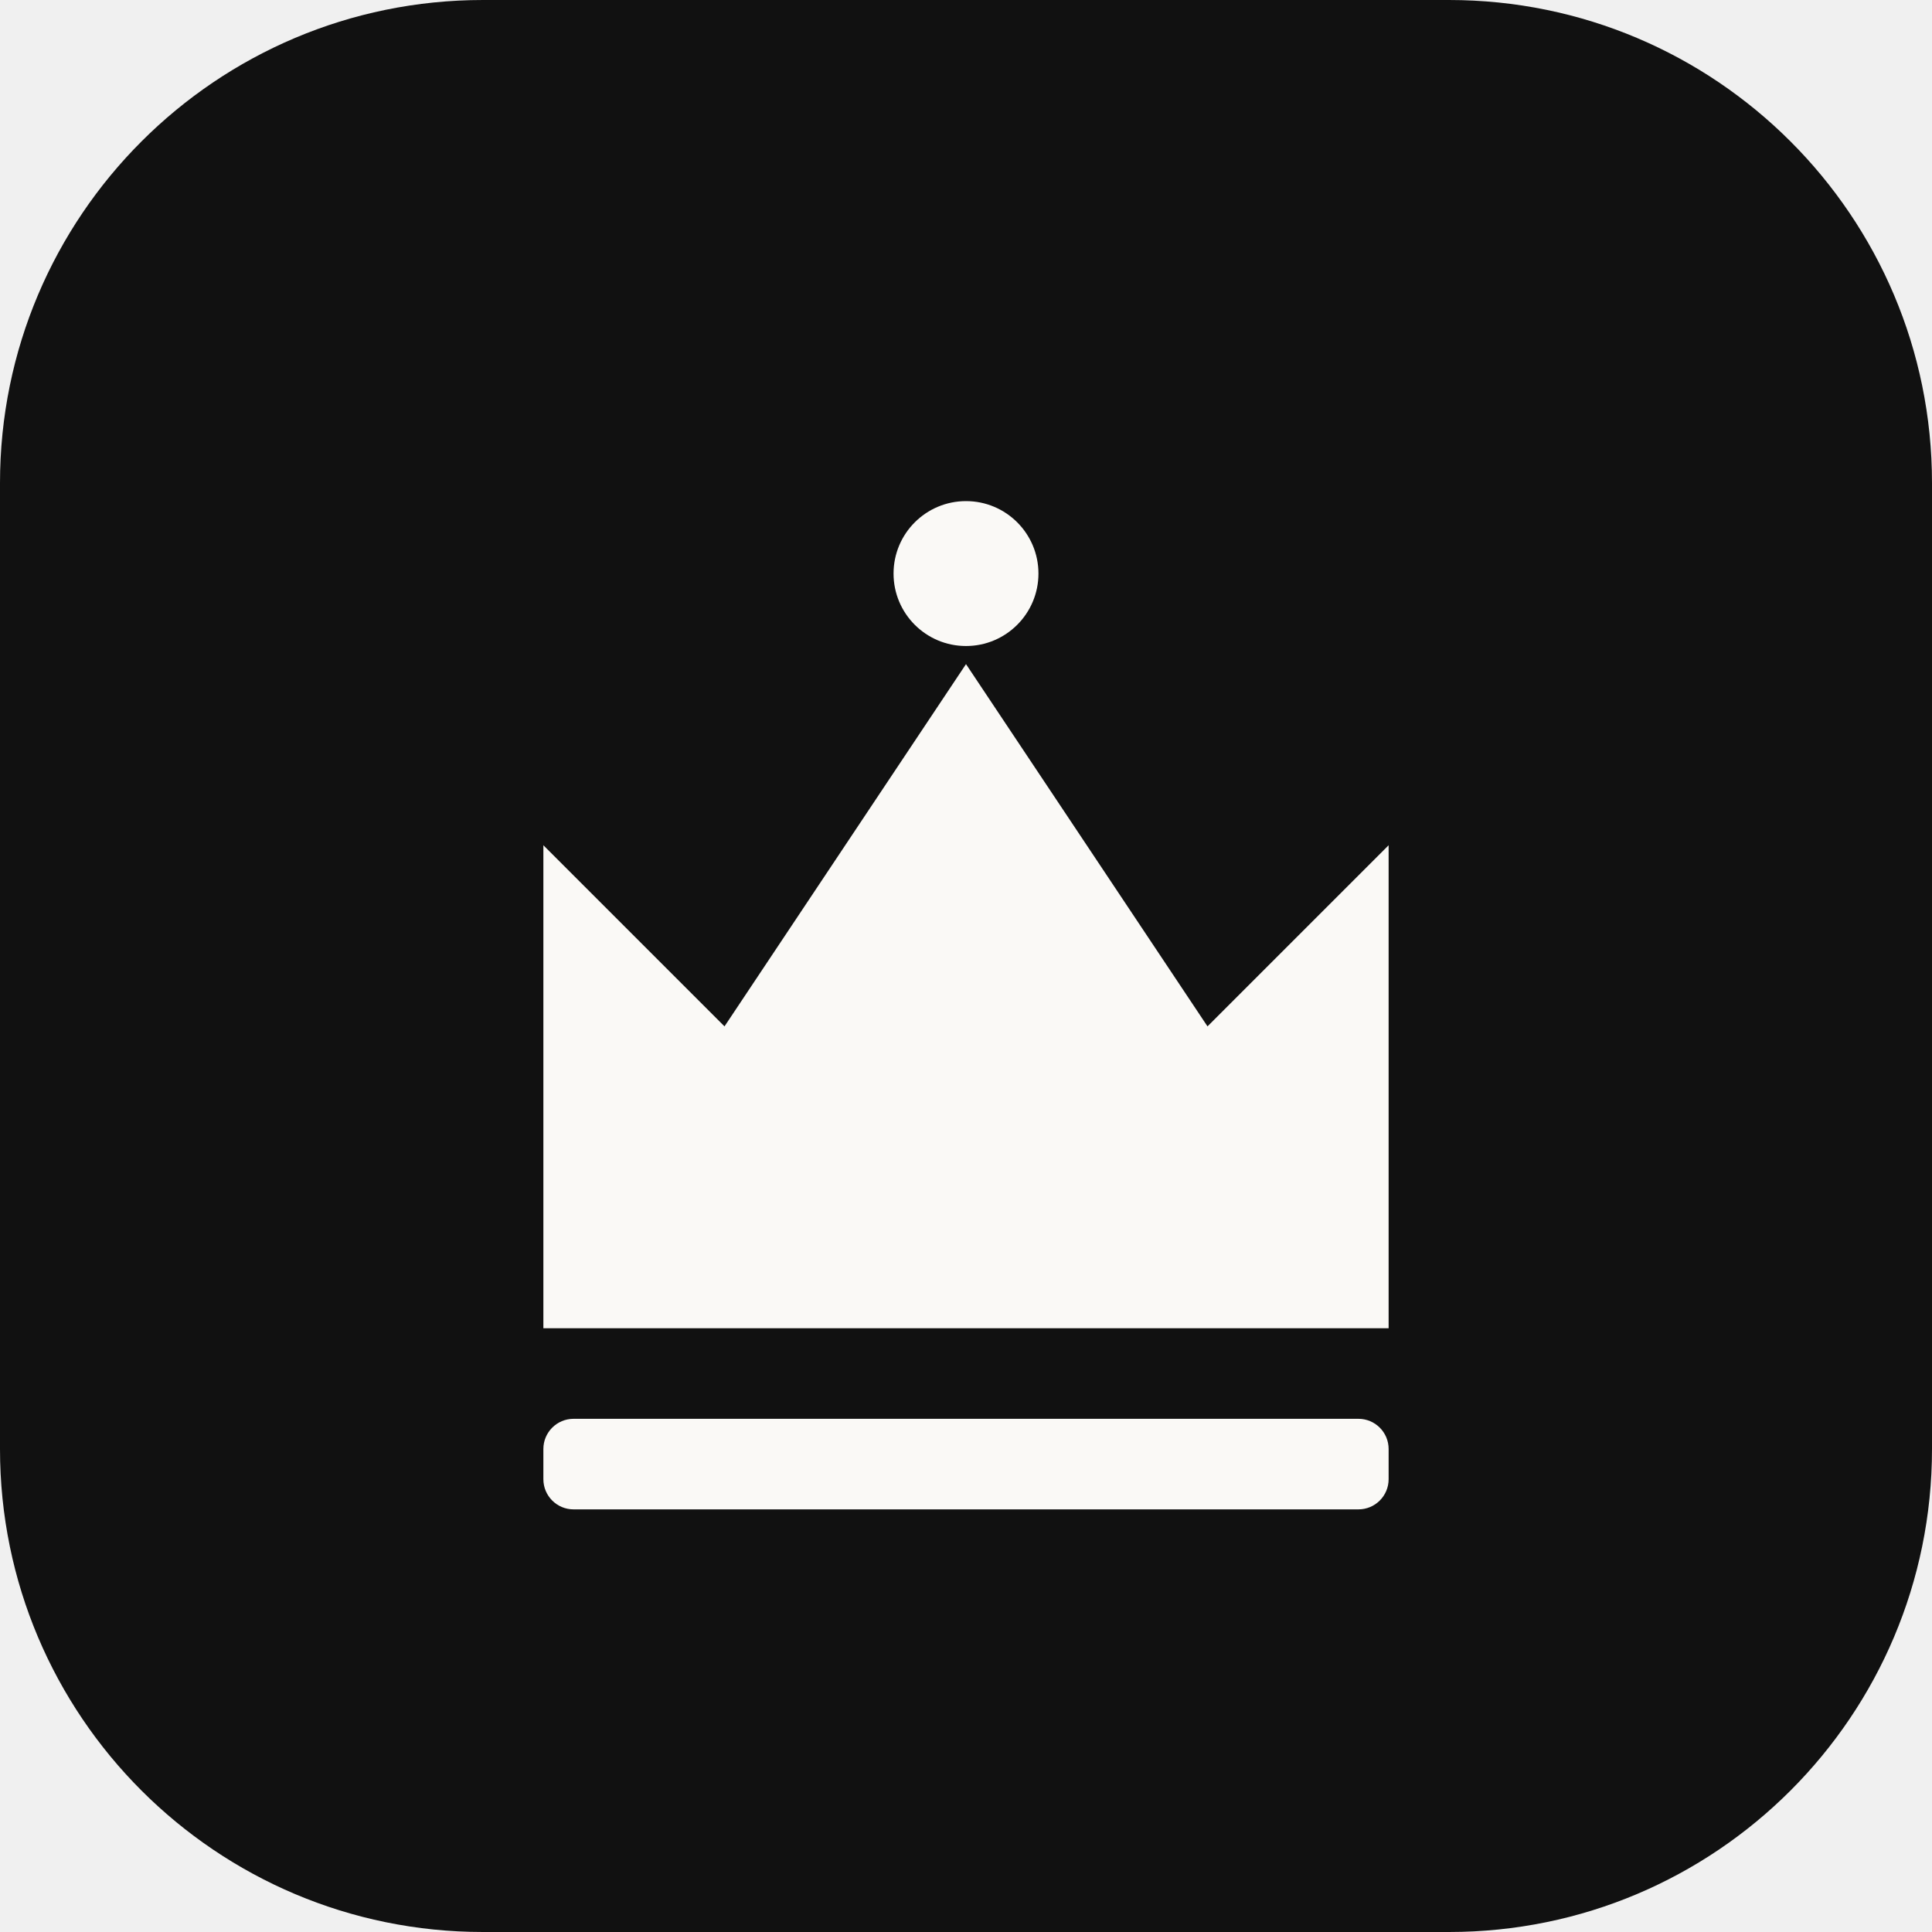
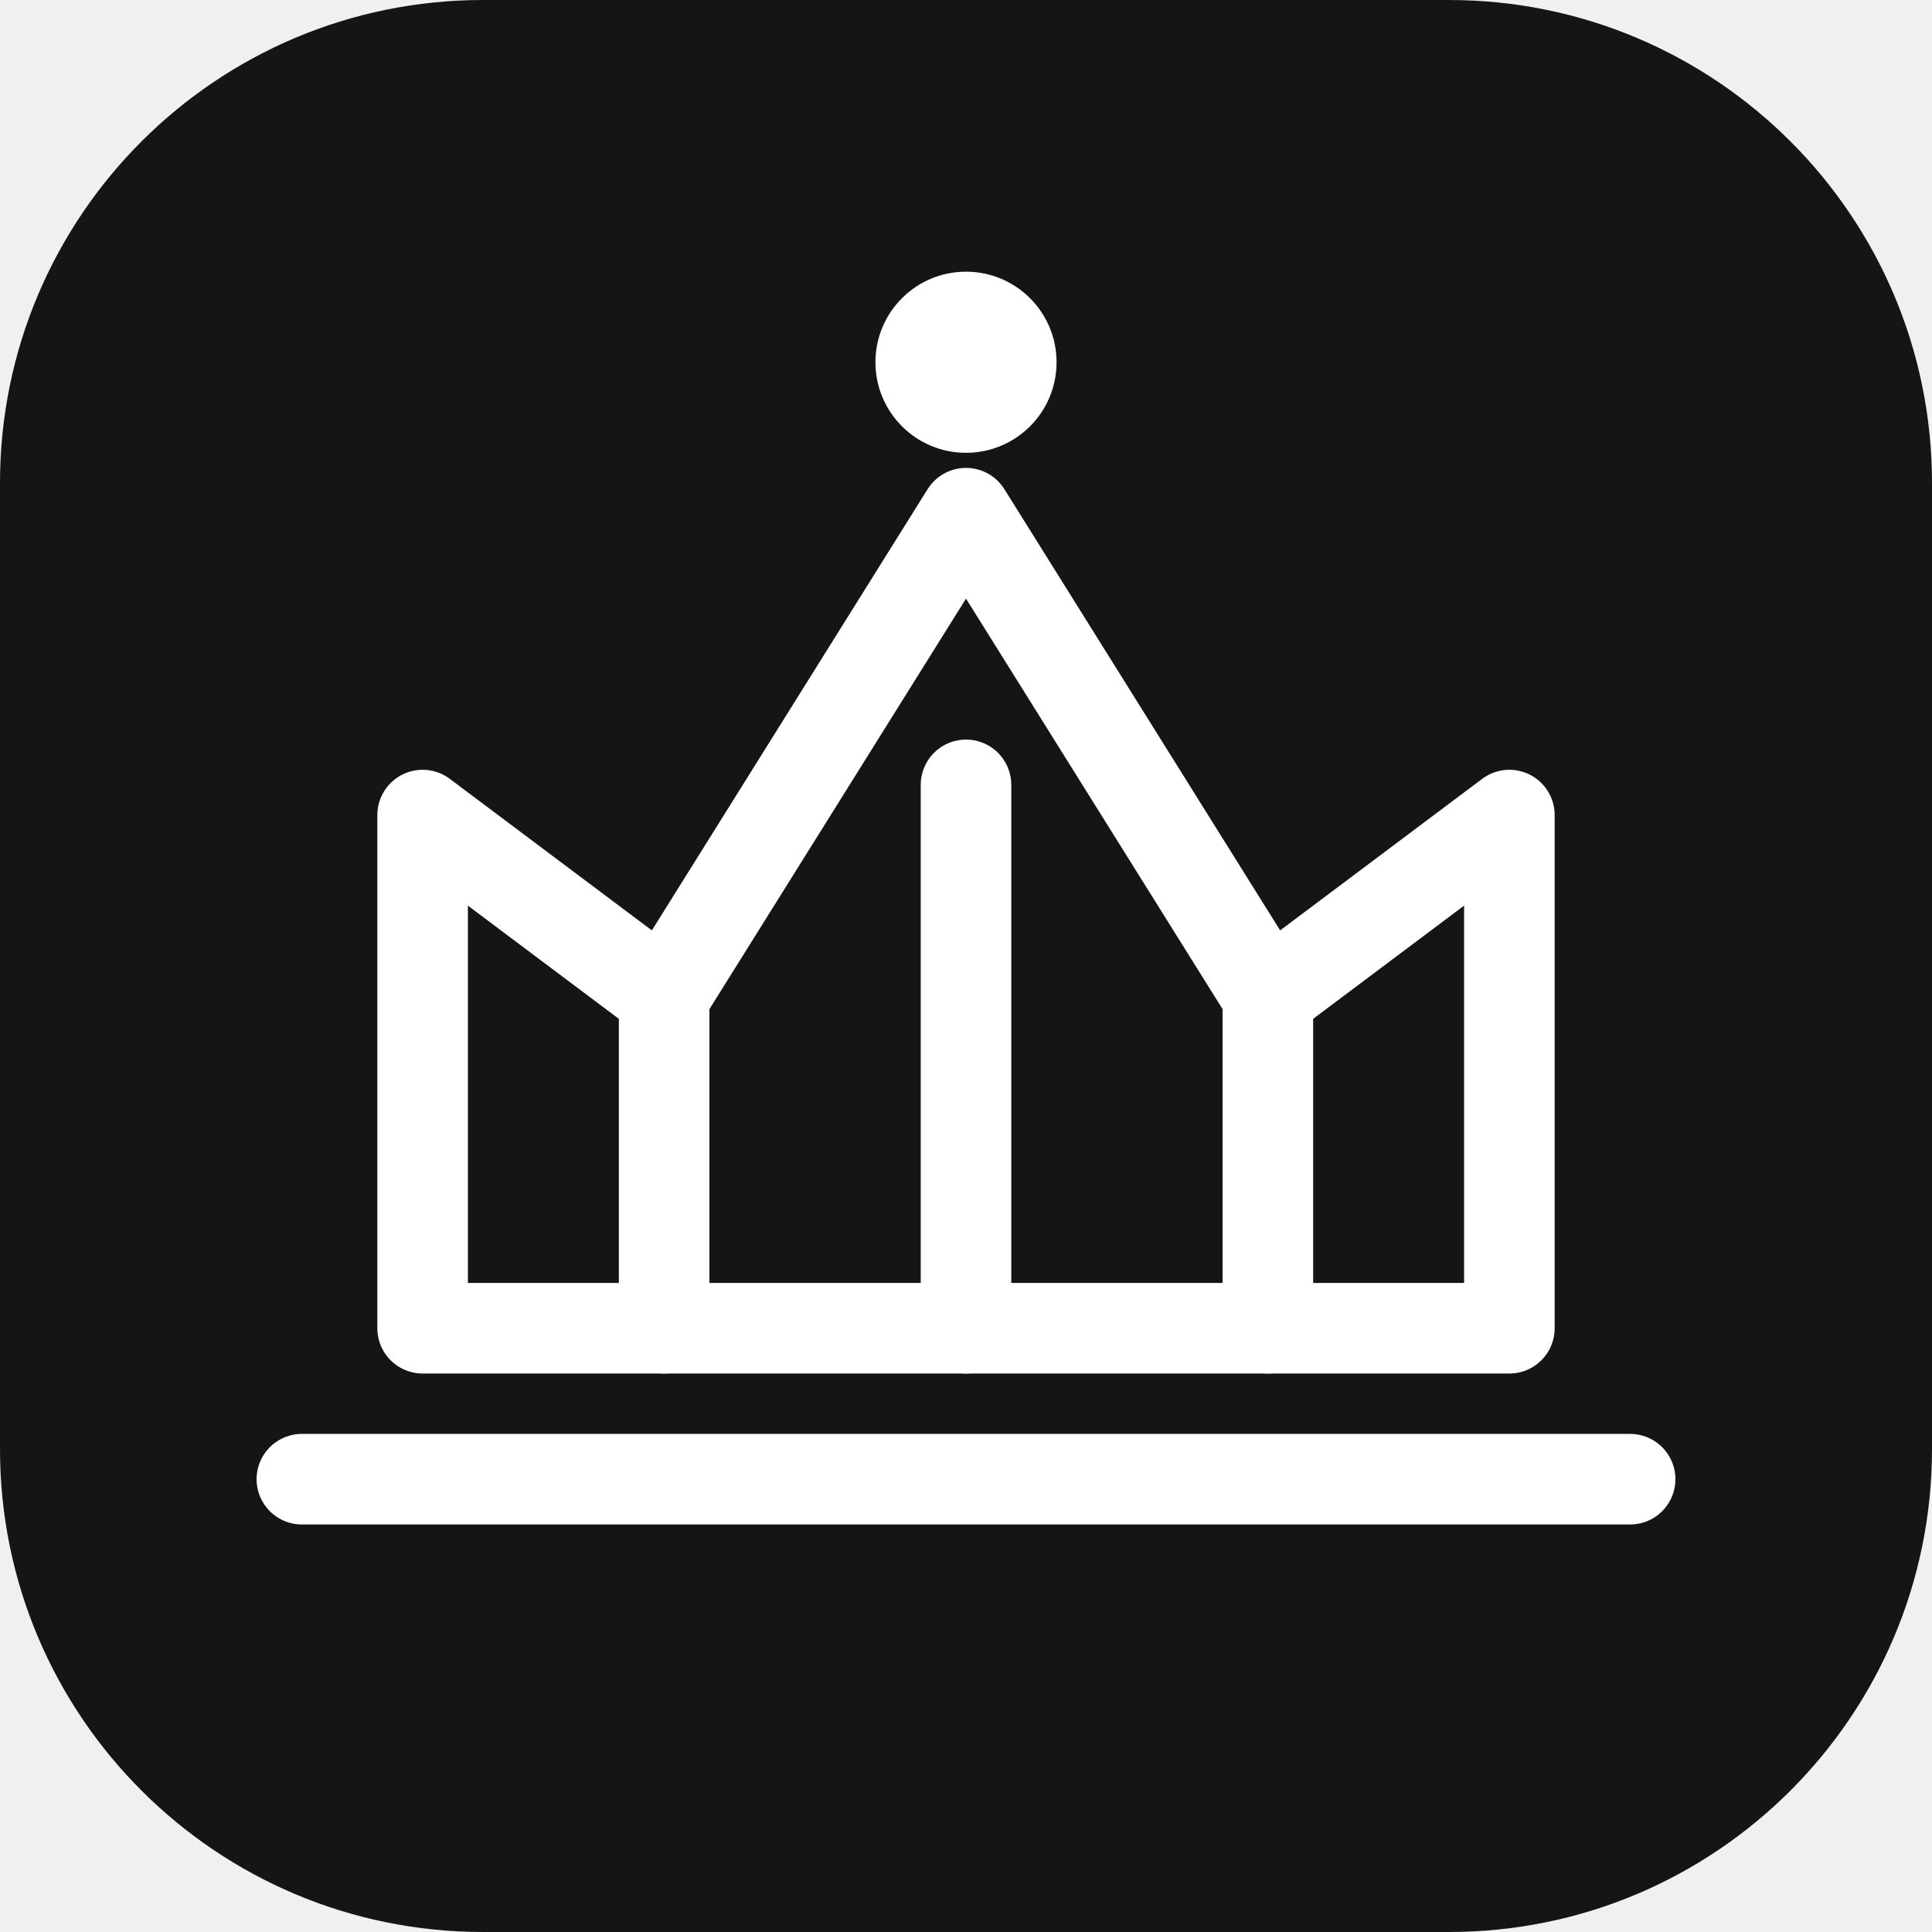
- <svg xmlns="http://www.w3.org/2000/svg" viewBox="0 0 32 32" fill="none">
-   <rect width="32" height="32" rx="8" fill="#111111" />
-   <path d="M 9,22 L 9,14 L 12,17 L 16,11 L 20,17 L 23,14 L 23,22 Z" fill="#FAF9F6" />
-   <rect x="9" y="23.5" width="14" height="1.5" rx="0.5" fill="#FAF9F6" />
-   <circle cx="16" cy="9.5" r="1.2" fill="#FAF9F6" />
+ <svg xmlns="http://www.w3.org/2000/svg" viewBox="0 0 64 64" fill="none">
+   <rect width="64" height="64" rx="16" fill="#151515" />
+   <path d="M10 49h44" stroke="#fff" stroke-width="3" stroke-linecap="round" />
+   <path d="M14 44V27l8 6 10-16 10 16 8-6v17H14Z" stroke="#fff" stroke-width="3" stroke-linejoin="round" />
+   <path d="M22 44V33M32 44V26M42 44V33" stroke="#fff" stroke-width="3" stroke-linecap="round" />
+   <circle cx="32" cy="12" r="3" fill="#fff" />
</svg>
